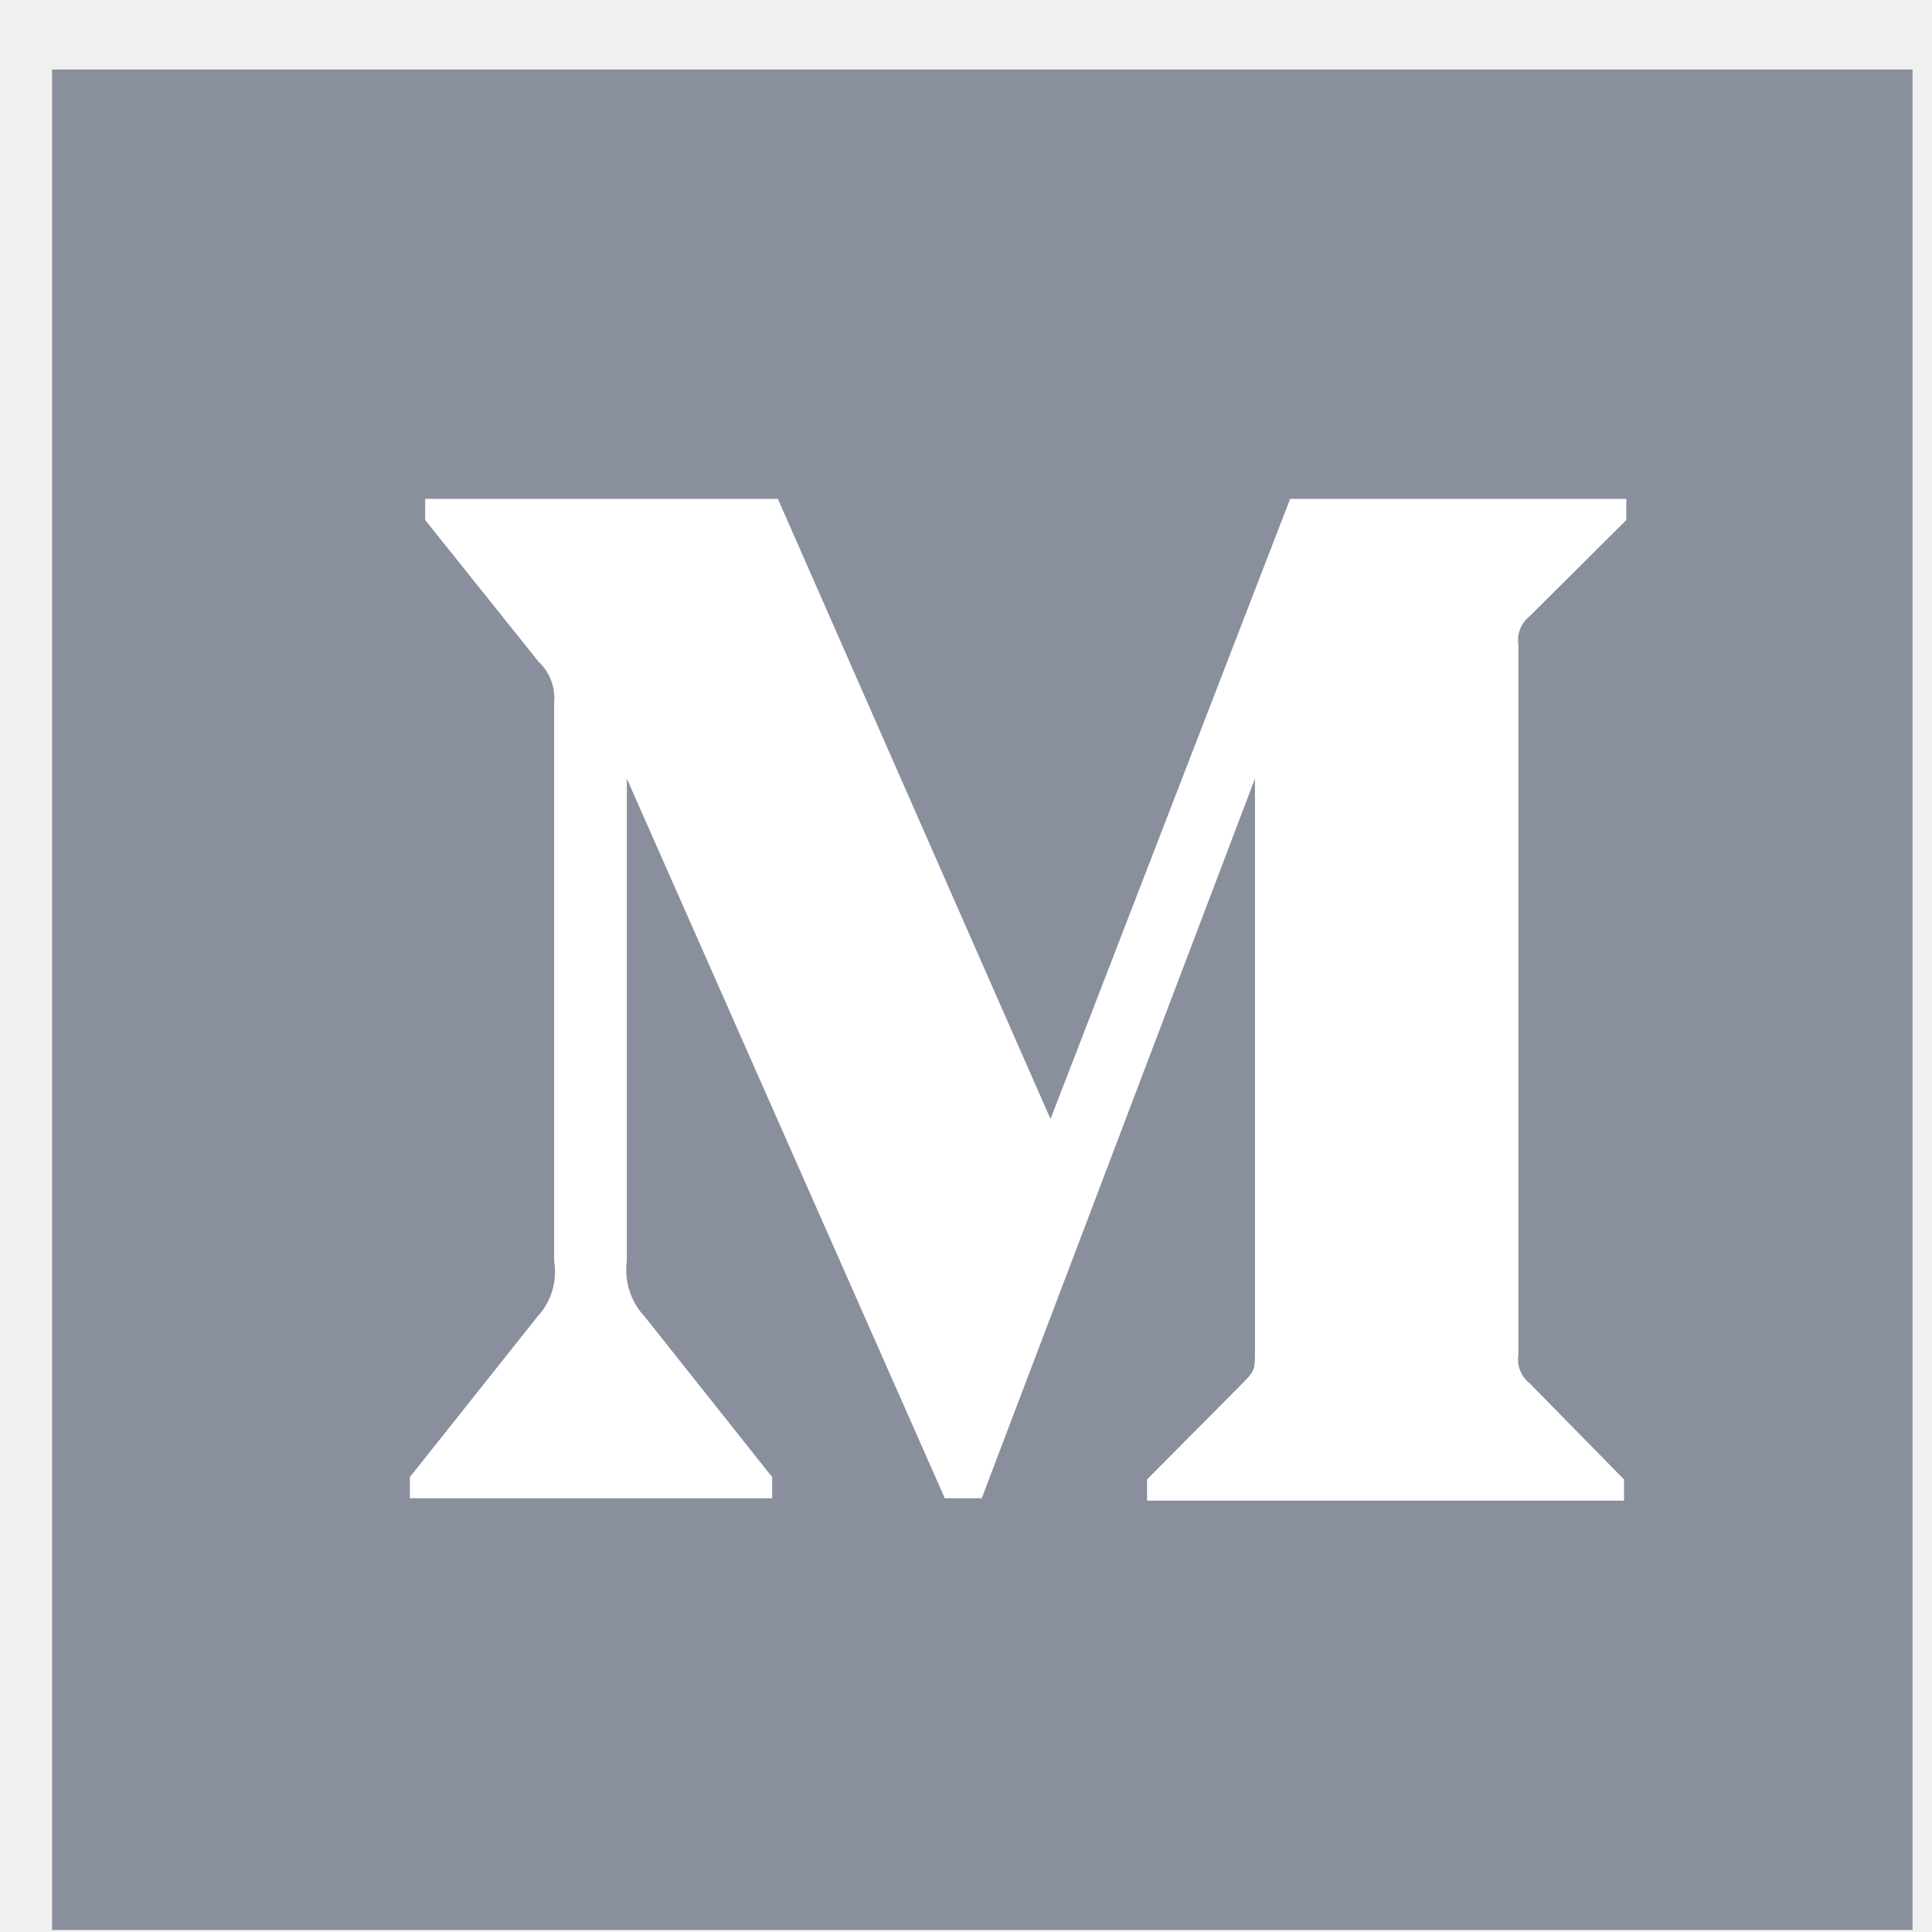
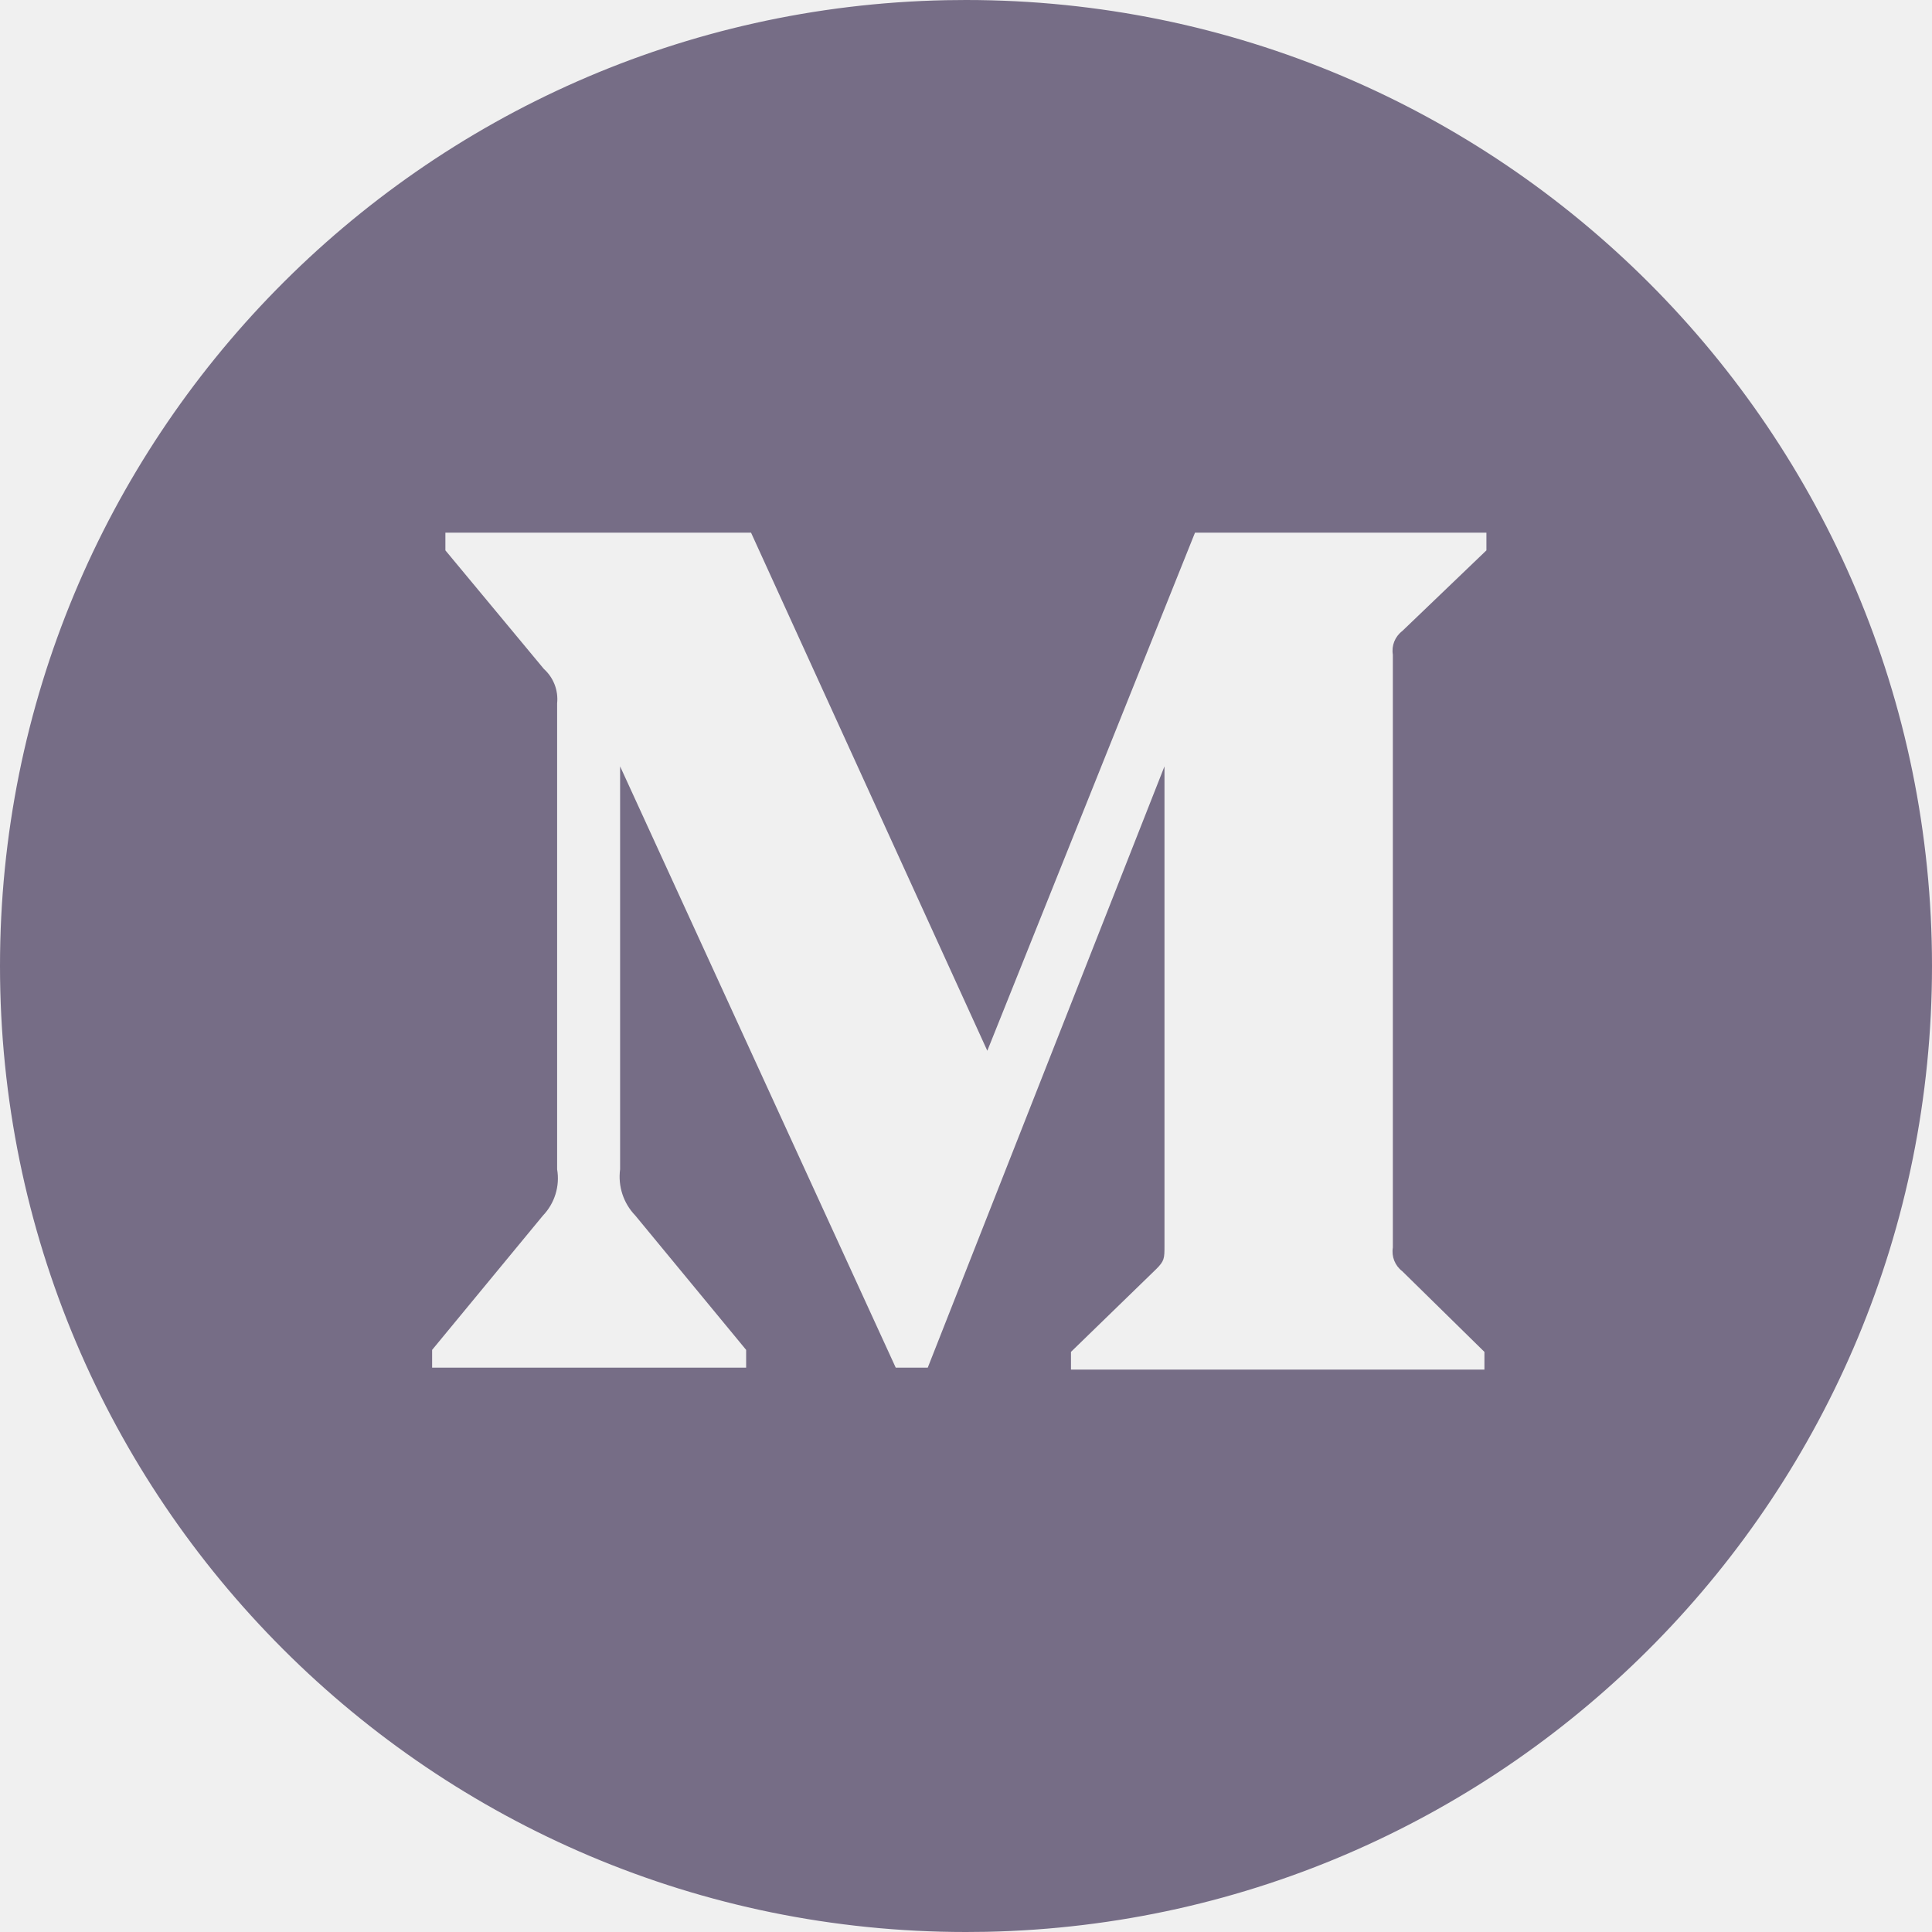
- <svg xmlns="http://www.w3.org/2000/svg" width="27px" height="27px" viewBox="0 0 27 27" version="1.1">
+ <svg xmlns="http://www.w3.org/2000/svg" width="30px" height="30px" viewBox="0 0 30 30" version="1.1">
  <g id="Symbols" stroke="none" stroke-width="1" fill="none" fill-rule="evenodd">
-     <g id="Component/Footer" transform="translate(-1110, -124)">
-       <g id="Group-7" transform="translate(1006.728, 77.97163)">
-         <g id="Group-4" transform="translate(104, 47)">
-           <polygon id="Fill-1" fill="#898F9C" points="0 26 26 26 26 0 0 0" />
-           <path d="M7.016,8.856 C7.037,8.64 6.958,8.426 6.802,8.28 L5.214,6.296 L5.214,6 L10.143,6 L13.953,14.667 L17.302,6 L22,6 L22,6.296 L20.643,7.646 C20.526,7.739 20.468,7.891 20.492,8.041 L20.492,17.959 C20.468,18.109 20.526,18.261 20.643,18.354 L21.968,19.704 L21.968,20 L15.302,20 L15.302,19.704 L16.675,18.321 C16.81,18.181 16.81,18.14 16.81,17.926 L16.81,9.91 L12.992,19.967 L12.476,19.967 L8.032,9.91 L8.032,16.65 C7.995,16.934 8.085,17.219 8.278,17.424 L10.063,19.671 L10.063,19.967 L5,19.967 L5,19.671 L6.786,17.424 C6.977,17.219 7.062,16.932 7.016,16.65 L7.016,8.856 Z" id="Fill-2" fill="#FFFFFF" />
-         </g>
-       </g>
+     <g id="Component/Footer" transform="translate(-1057, -123)" fill="#766D86">
+       <path d="M1072,123 C1080.284,123 1087,129.716 1087,138 C1087,146.179 1080.453,152.83 1072.314,152.997 L1072,153 C1063.716,153 1057,146.284 1057,138 C1057,129.821 1063.547,123.17 1071.686,123.003 L1072,123 Z M1068.662,131.271 L1063.916,131.271 L1063.916,131.546 L1065.445,133.387 C1065.595,133.522 1065.672,133.721 1065.651,133.922 L1065.651,133.922 L1065.651,141.157 C1065.696,141.418 1065.613,141.685 1065.43,141.876 L1065.43,141.876 L1063.71,143.961 L1063.71,144.237 L1068.586,144.237 L1068.586,143.961 L1066.866,141.876 C1066.681,141.685 1066.594,141.421 1066.629,141.157 L1066.629,141.157 L1066.629,134.9 L1070.909,144.237 L1071.406,144.237 L1075.082,134.9 L1075.082,142.342 C1075.082,142.54 1075.082,142.579 1074.952,142.708 L1074.952,142.708 L1073.63,143.992 L1073.63,144.267 L1080.05,144.267 L1080.05,143.992 L1078.774,142.739 C1078.661,142.653 1078.605,142.512 1078.628,142.372 L1078.628,142.372 L1078.628,133.165 C1078.605,133.026 1078.661,132.885 1078.774,132.799 L1078.774,132.799 L1080.081,131.546 L1080.081,131.271 L1075.556,131.271 L1072.331,139.316 L1068.662,131.271 Z" id="Icon_Medium" />
    </g>
  </g>
</svg>
